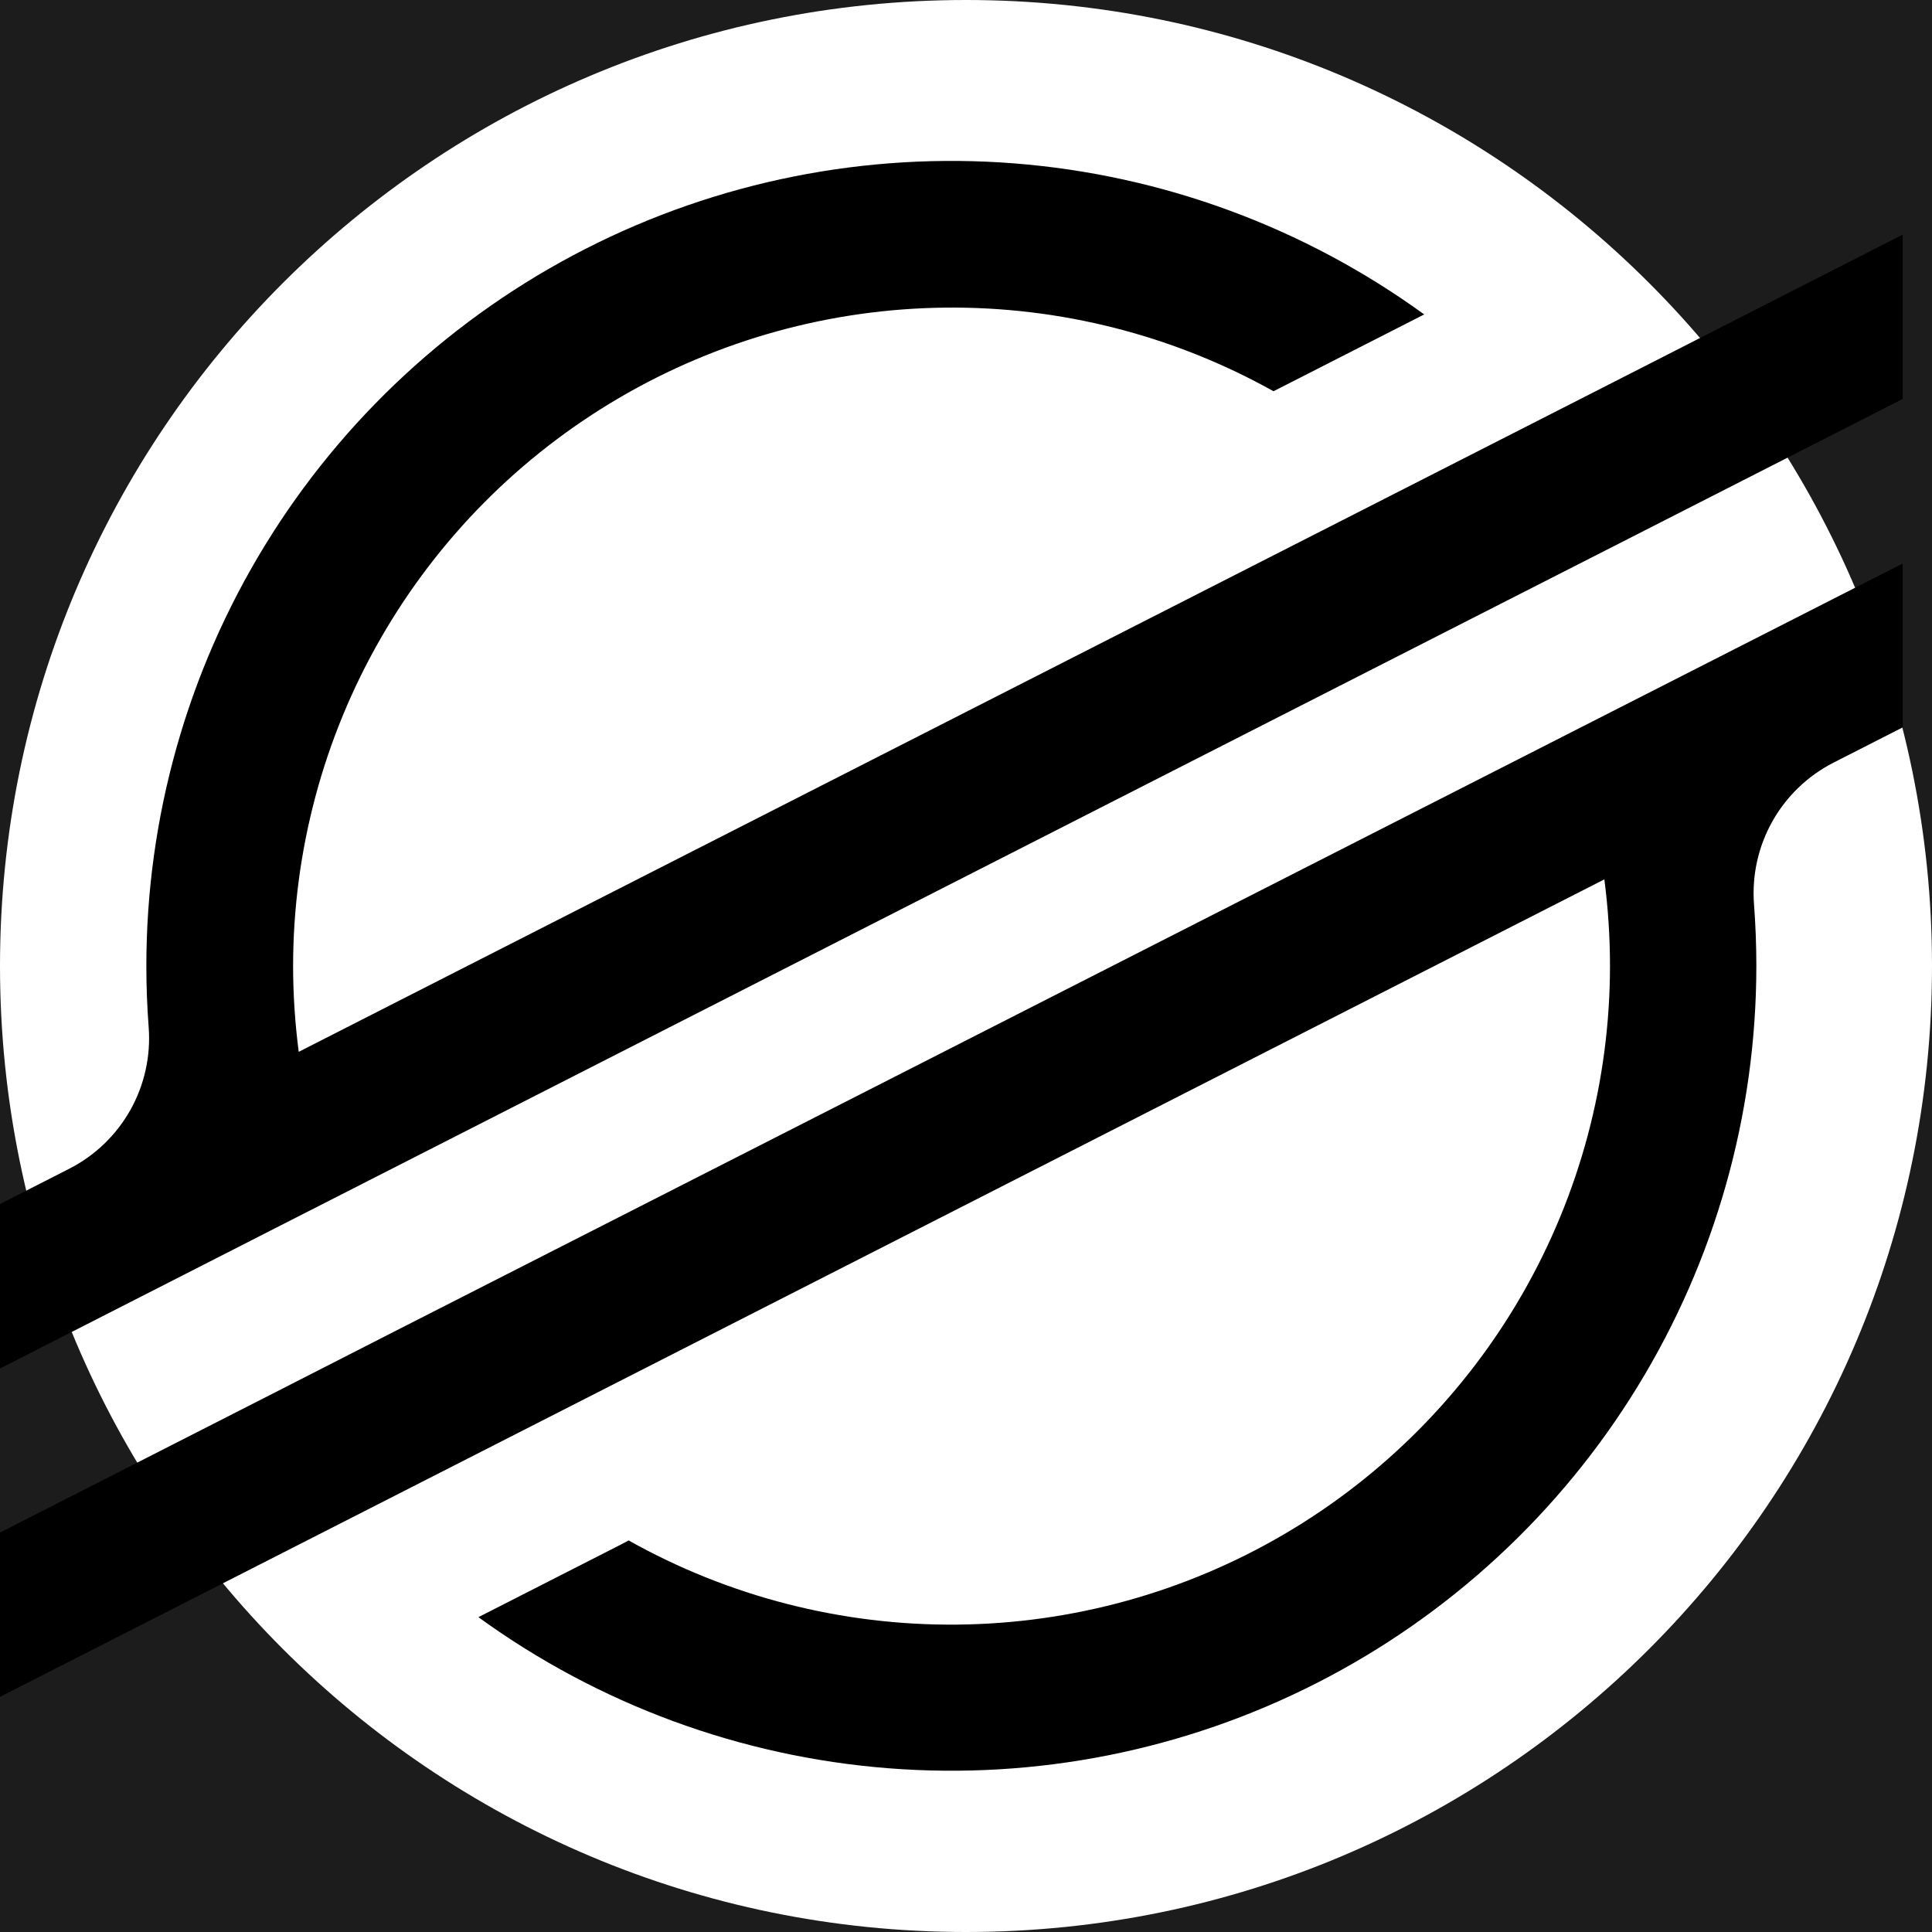
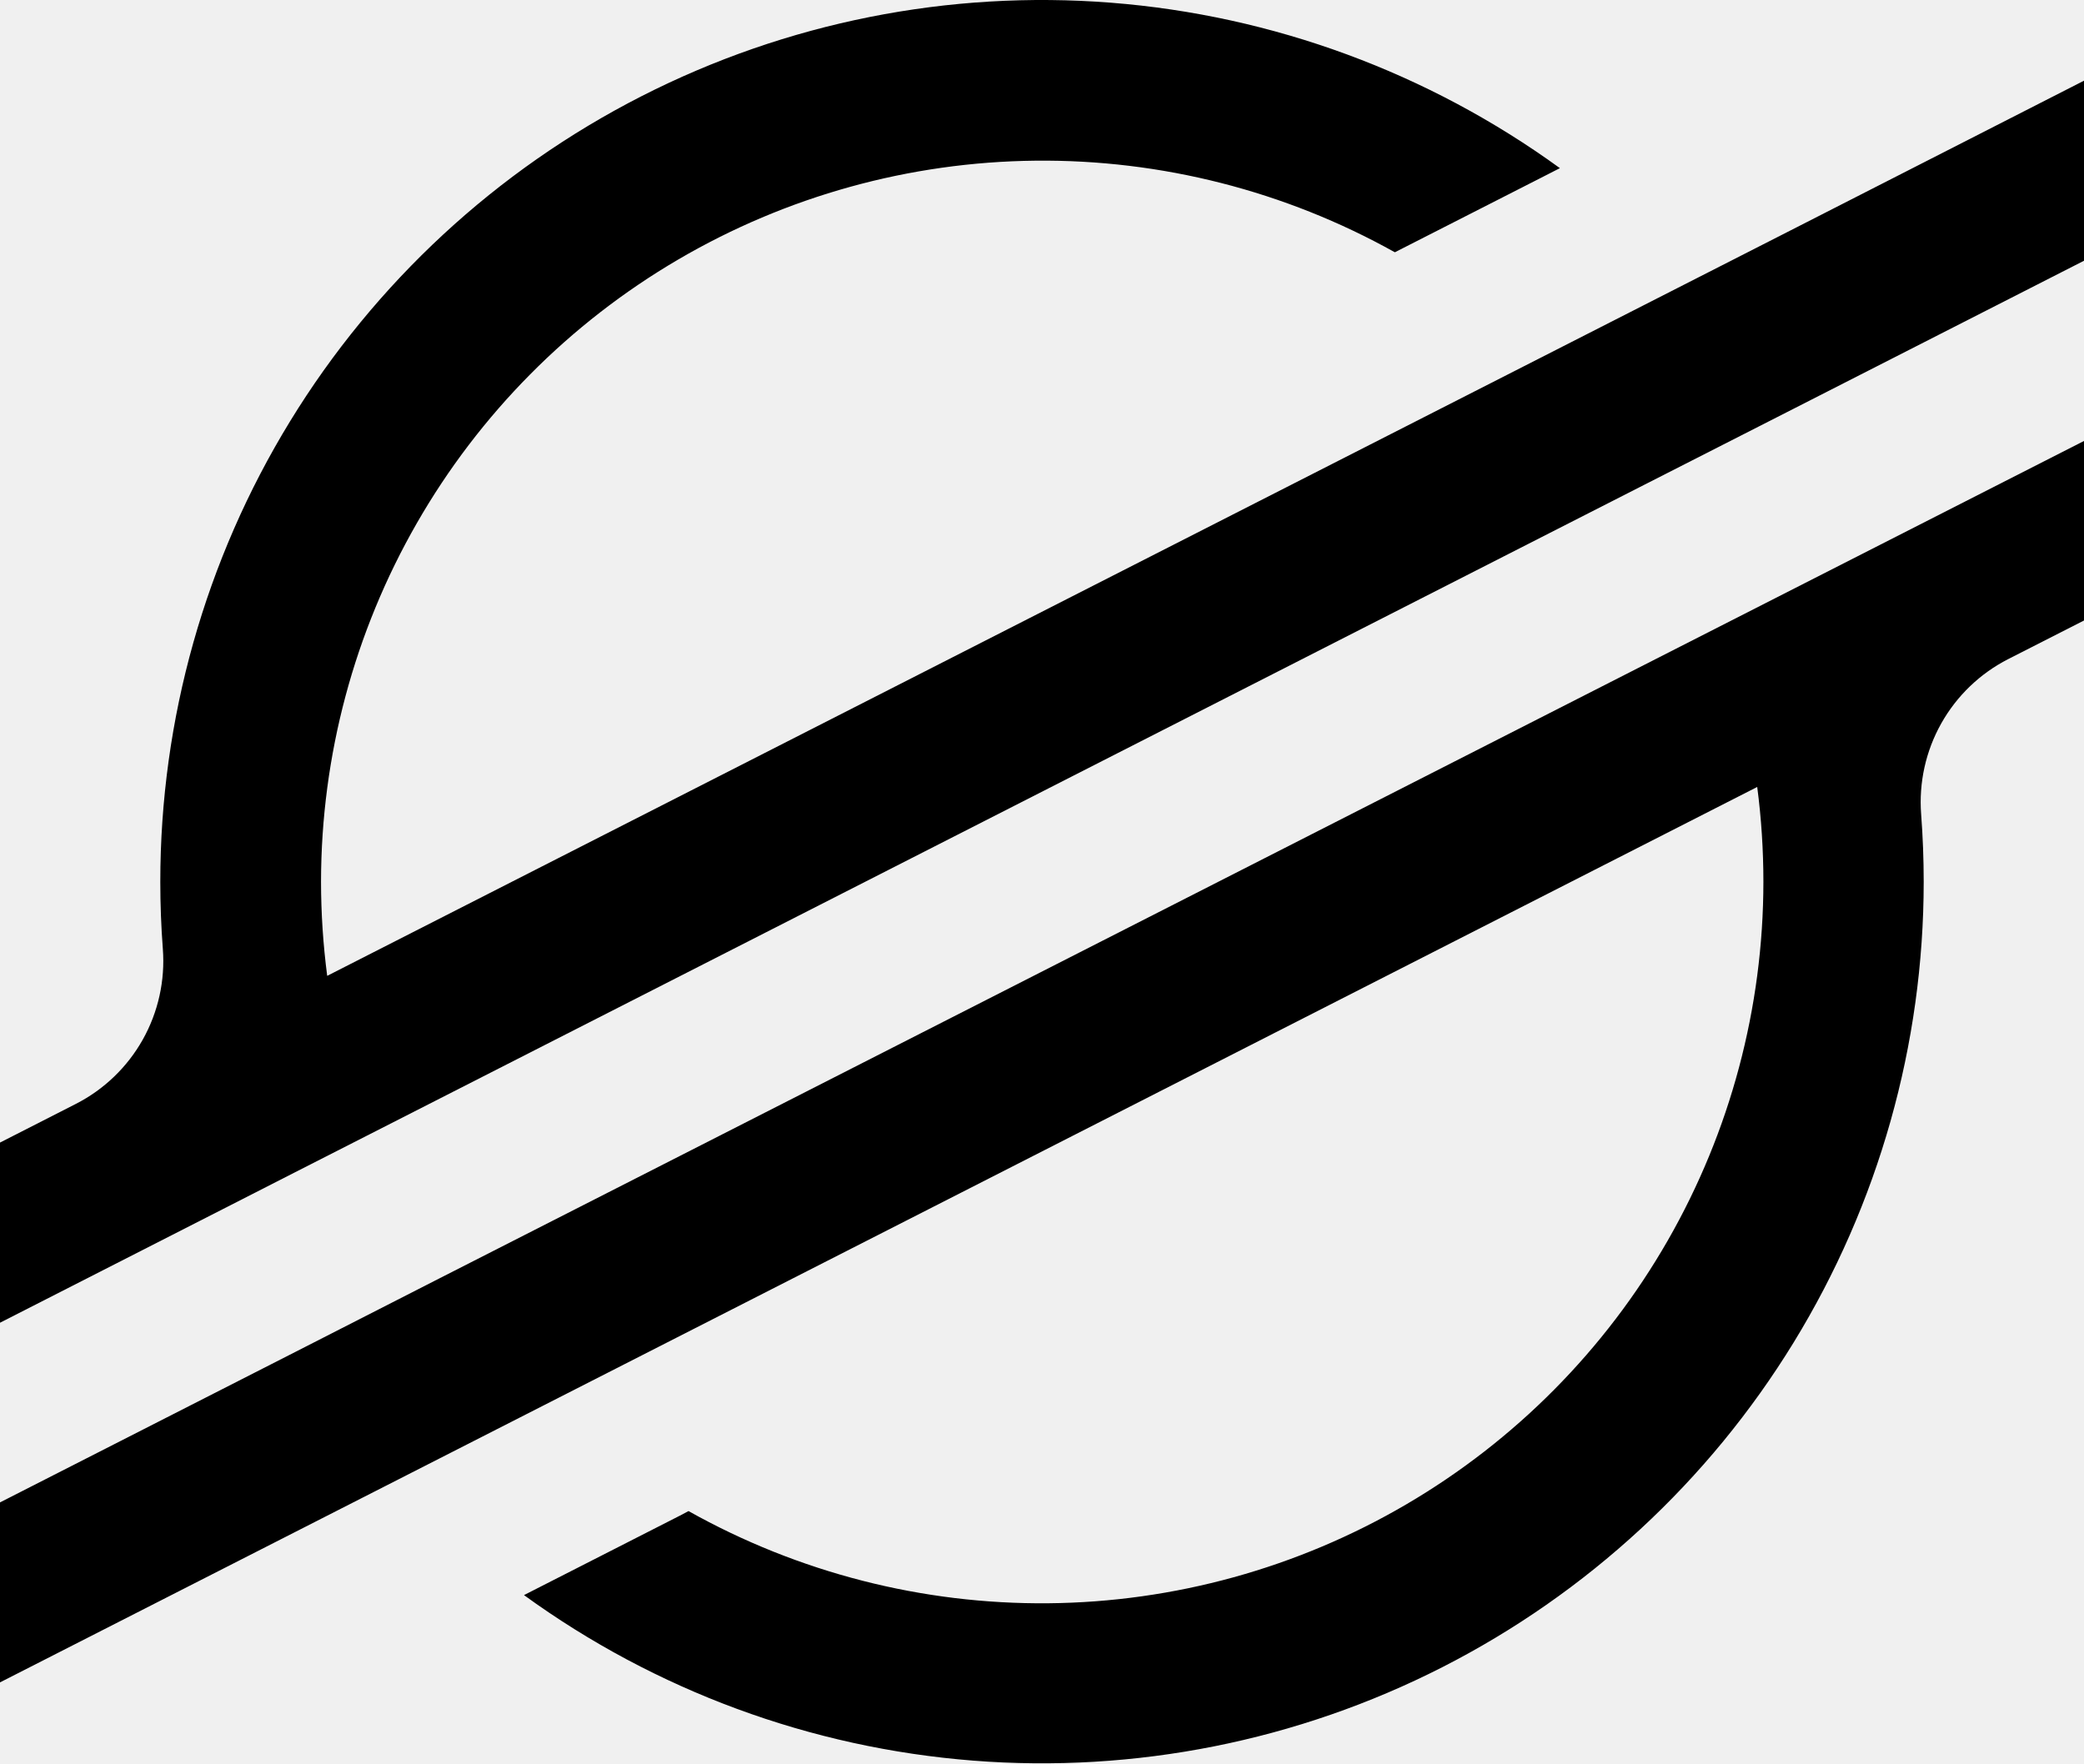
- <svg xmlns="http://www.w3.org/2000/svg" width="85" height="85" viewBox="0 0 85 85" fill="none">
-   <rect width="85" height="85" fill="#1E1E1E" />
-   <g id="Protocols">
-     <rect width="2750" height="1426.35" transform="translate(-2431 -734)" fill="#1C1C1C" />
-     <g id="social">
-       <g id="Frame 1597881001">
-         <g id="Frame 1597880989">
-           <g id="Frame 1597880996">
-             <g id="Asset 1 1">
-               <path d="M0 42.5C0 19.028 19.028 0 42.5 0C65.972 0 85 19.028 85 42.5C85 65.972 65.972 85 42.5 85C19.028 85 0 65.972 0 42.5Z" fill="white" />
-               <g id="Layer 2">
-                 <g id="Layer 1">
-                   <path id="Vector" d="M71.896 16.349L61.816 21.484L13.143 46.276C12.979 45.02 12.896 43.756 12.895 42.49C12.902 37.438 14.228 32.476 16.743 28.095C19.257 23.713 22.872 20.065 27.231 17.511C31.589 14.957 36.539 13.586 41.59 13.534C46.642 13.481 51.619 14.749 56.029 17.213L61.798 14.273L62.659 13.834C57.374 9.998 51.131 7.698 44.621 7.188C38.11 6.678 31.585 7.978 25.767 10.945C19.95 13.911 15.065 18.428 11.654 23.997C8.243 29.566 6.438 35.97 6.439 42.5C6.439 43.402 6.473 44.3 6.541 45.195C6.637 46.463 6.356 47.73 5.734 48.838C5.111 49.946 4.175 50.845 3.042 51.422L0 52.973V60.209L8.957 55.643L11.857 54.163L14.716 52.707L66.027 26.563L71.793 23.627L83.711 17.553V10.321L71.896 16.349Z" fill="black" />
-                   <path id="Vector_2" d="M83.711 24.792L17.63 58.438L11.865 61.381L0 67.426V74.655L11.783 68.652L21.863 63.516L70.585 38.689C70.75 39.953 70.833 41.226 70.833 42.5C70.83 47.557 69.504 52.526 66.987 56.913C64.471 61.299 60.85 64.951 56.485 67.506C52.121 70.061 47.164 71.429 42.107 71.476C37.05 71.523 32.068 70.247 27.657 67.773L27.303 67.961L21.048 71.148C26.332 74.985 32.574 77.285 39.083 77.796C45.593 78.308 52.117 77.009 57.935 74.045C63.753 71.08 68.638 66.565 72.05 60.998C75.463 55.431 77.27 49.029 77.272 42.5C77.272 41.59 77.237 40.679 77.169 39.78C77.074 38.513 77.354 37.246 77.976 36.139C78.598 35.031 79.534 34.132 80.665 33.554L83.711 32.002V24.792Z" fill="black" />
-                 </g>
-               </g>
-             </g>
-           </g>
-         </g>
-       </g>
-     </g>
+ <svg xmlns="http://www.w3.org/2000/svg" preserveAspectRatio="none" overflow="visible" style="display: block;" width="83.711" height="70.826" viewBox="0 0 83.711 70.826" fill="none">
+   <g id="Layer 1">
+     <path id="Vector" d="M71.896 9.269L61.816 14.404L13.143 39.196C12.979 37.94 12.896 36.676 12.895 35.41C12.902 30.358 14.228 25.396 16.743 21.015C19.257 16.634 22.872 12.985 27.231 10.431C31.589 7.877 36.539 6.506 41.59 6.454C46.642 6.402 51.619 7.67 56.029 10.133L61.799 7.193L62.659 6.754C57.374 2.918 51.131 0.618 44.621 0.108C38.11 -0.402 31.585 0.898 25.767 3.865C19.95 6.831 15.065 11.349 11.654 16.918C8.243 22.486 6.438 28.89 6.439 35.42C6.439 36.322 6.473 37.221 6.541 38.115C6.637 39.383 6.356 40.65 5.734 41.758C5.111 42.866 4.175 43.765 3.042 44.342L1.33514e-05 45.893V53.129L8.957 48.563L11.857 47.083L14.716 45.627L66.027 19.483L71.793 16.547L83.711 10.473V3.241L71.896 9.269Z" fill="black" />
+     <path id="Vector_2" d="M83.711 17.712L17.63 51.358L11.865 54.301L0 60.346V67.575L11.783 61.572L21.863 56.436L70.585 31.609C70.75 32.873 70.833 34.146 70.833 35.42C70.83 40.477 69.504 45.446 66.987 49.833C64.471 54.219 60.85 57.871 56.485 60.426C52.121 62.981 47.164 64.35 42.107 64.397C37.05 64.444 32.068 63.167 27.657 60.694L27.303 60.881L21.048 64.069C26.332 67.905 32.574 70.206 39.083 70.717C45.593 71.228 52.117 69.929 57.935 66.965C63.753 64.001 68.638 59.485 72.05 53.919C75.463 48.352 77.27 41.95 77.272 35.42C77.272 34.51 77.237 33.6 77.169 32.7C77.074 31.433 77.354 30.166 77.976 29.059C78.598 27.951 79.534 27.052 80.665 26.474L83.711 24.923V17.712Z" fill="black" />
  </g>
</svg>
